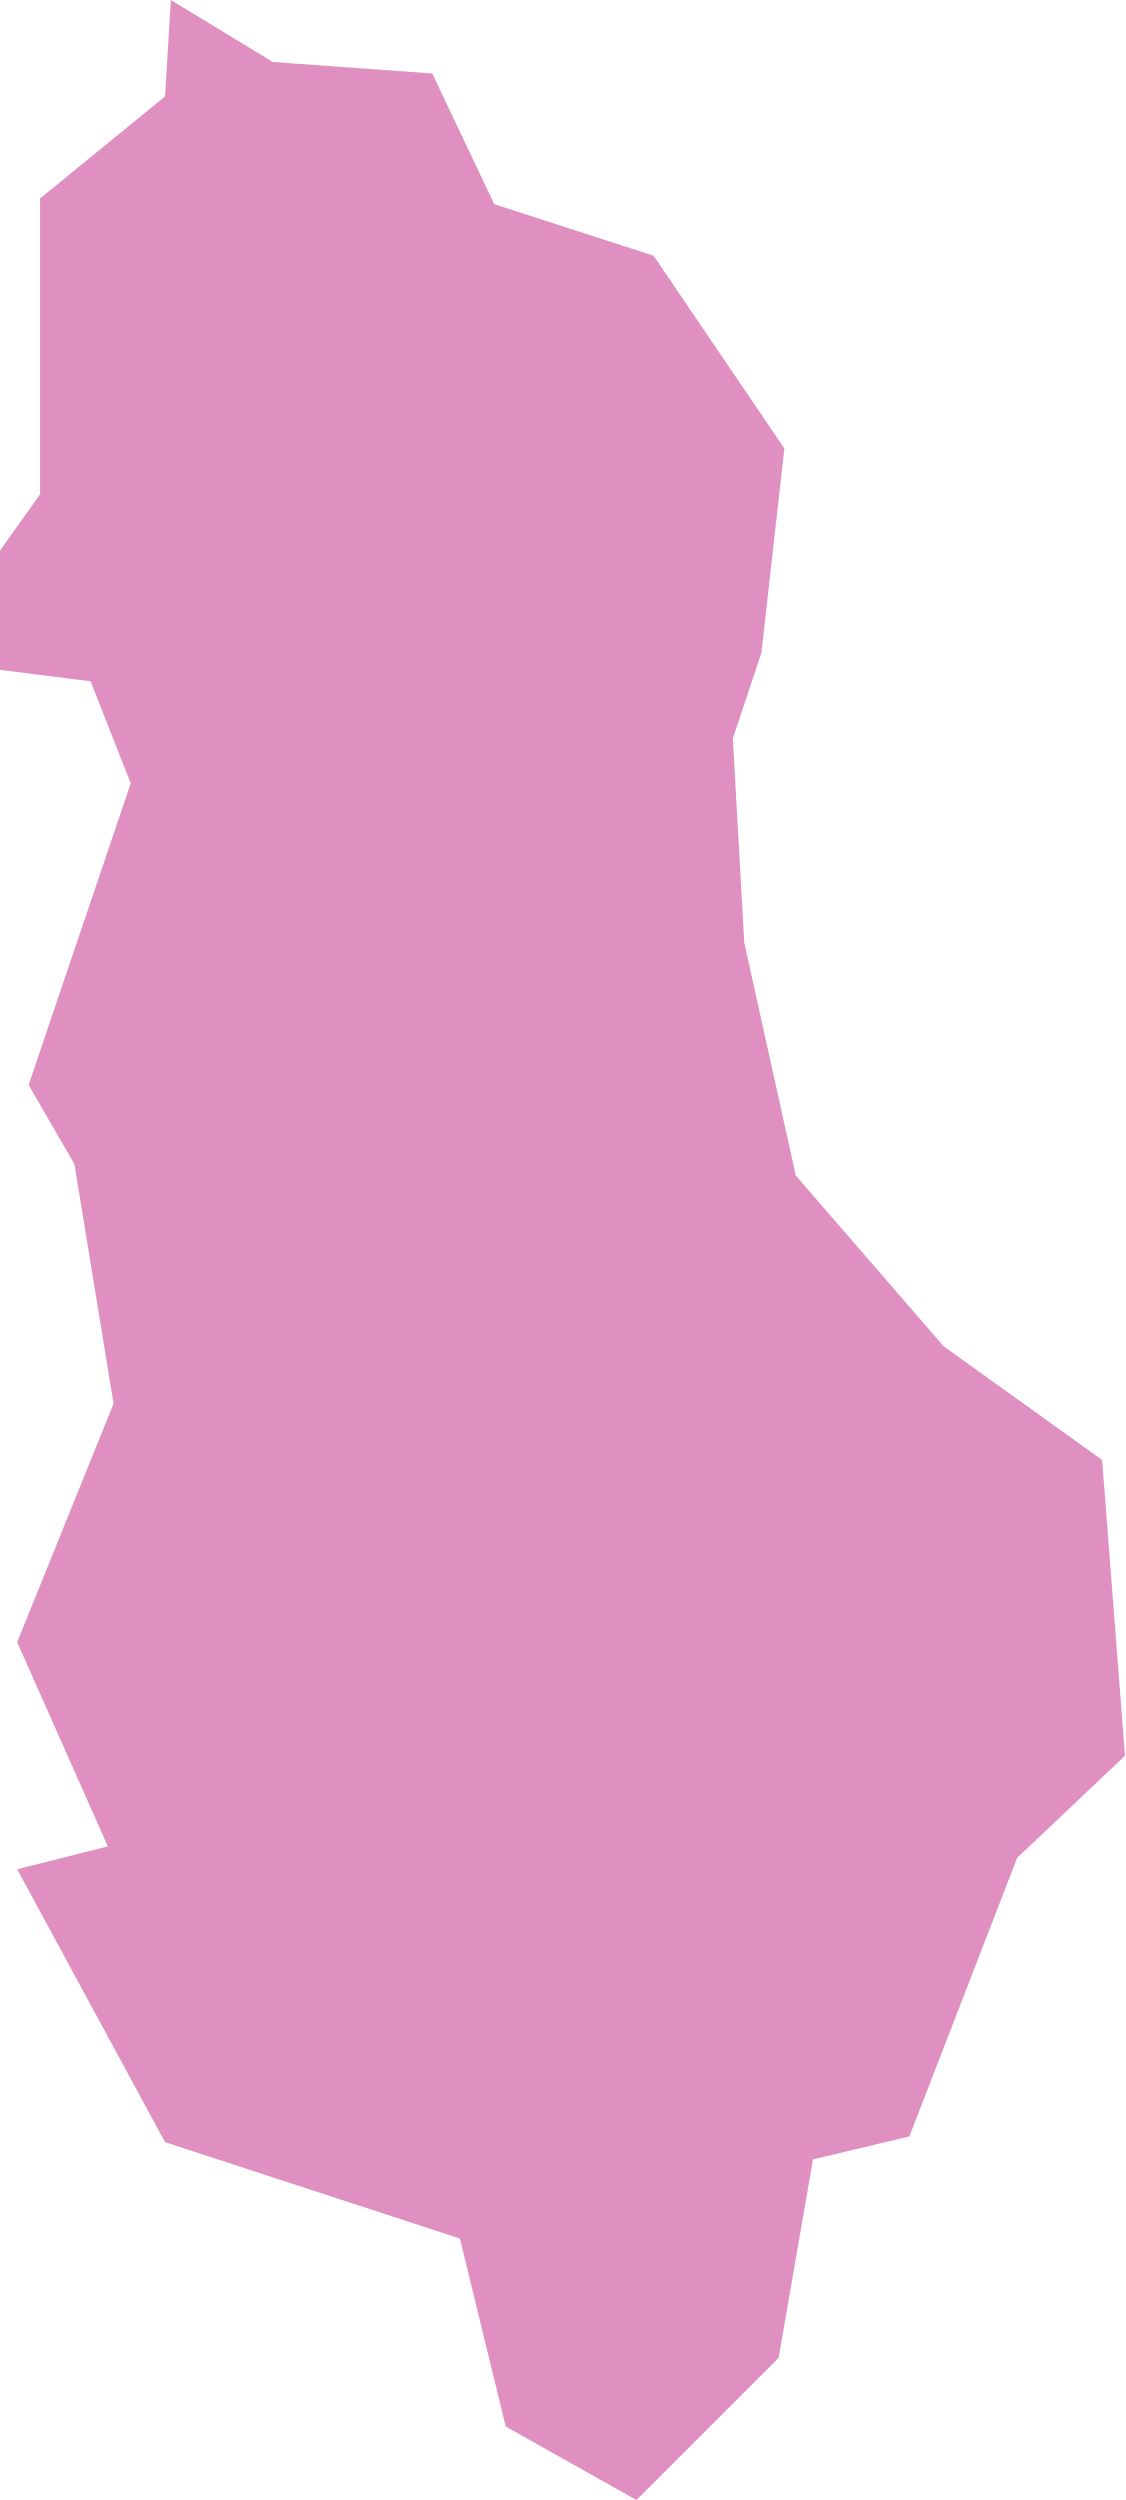
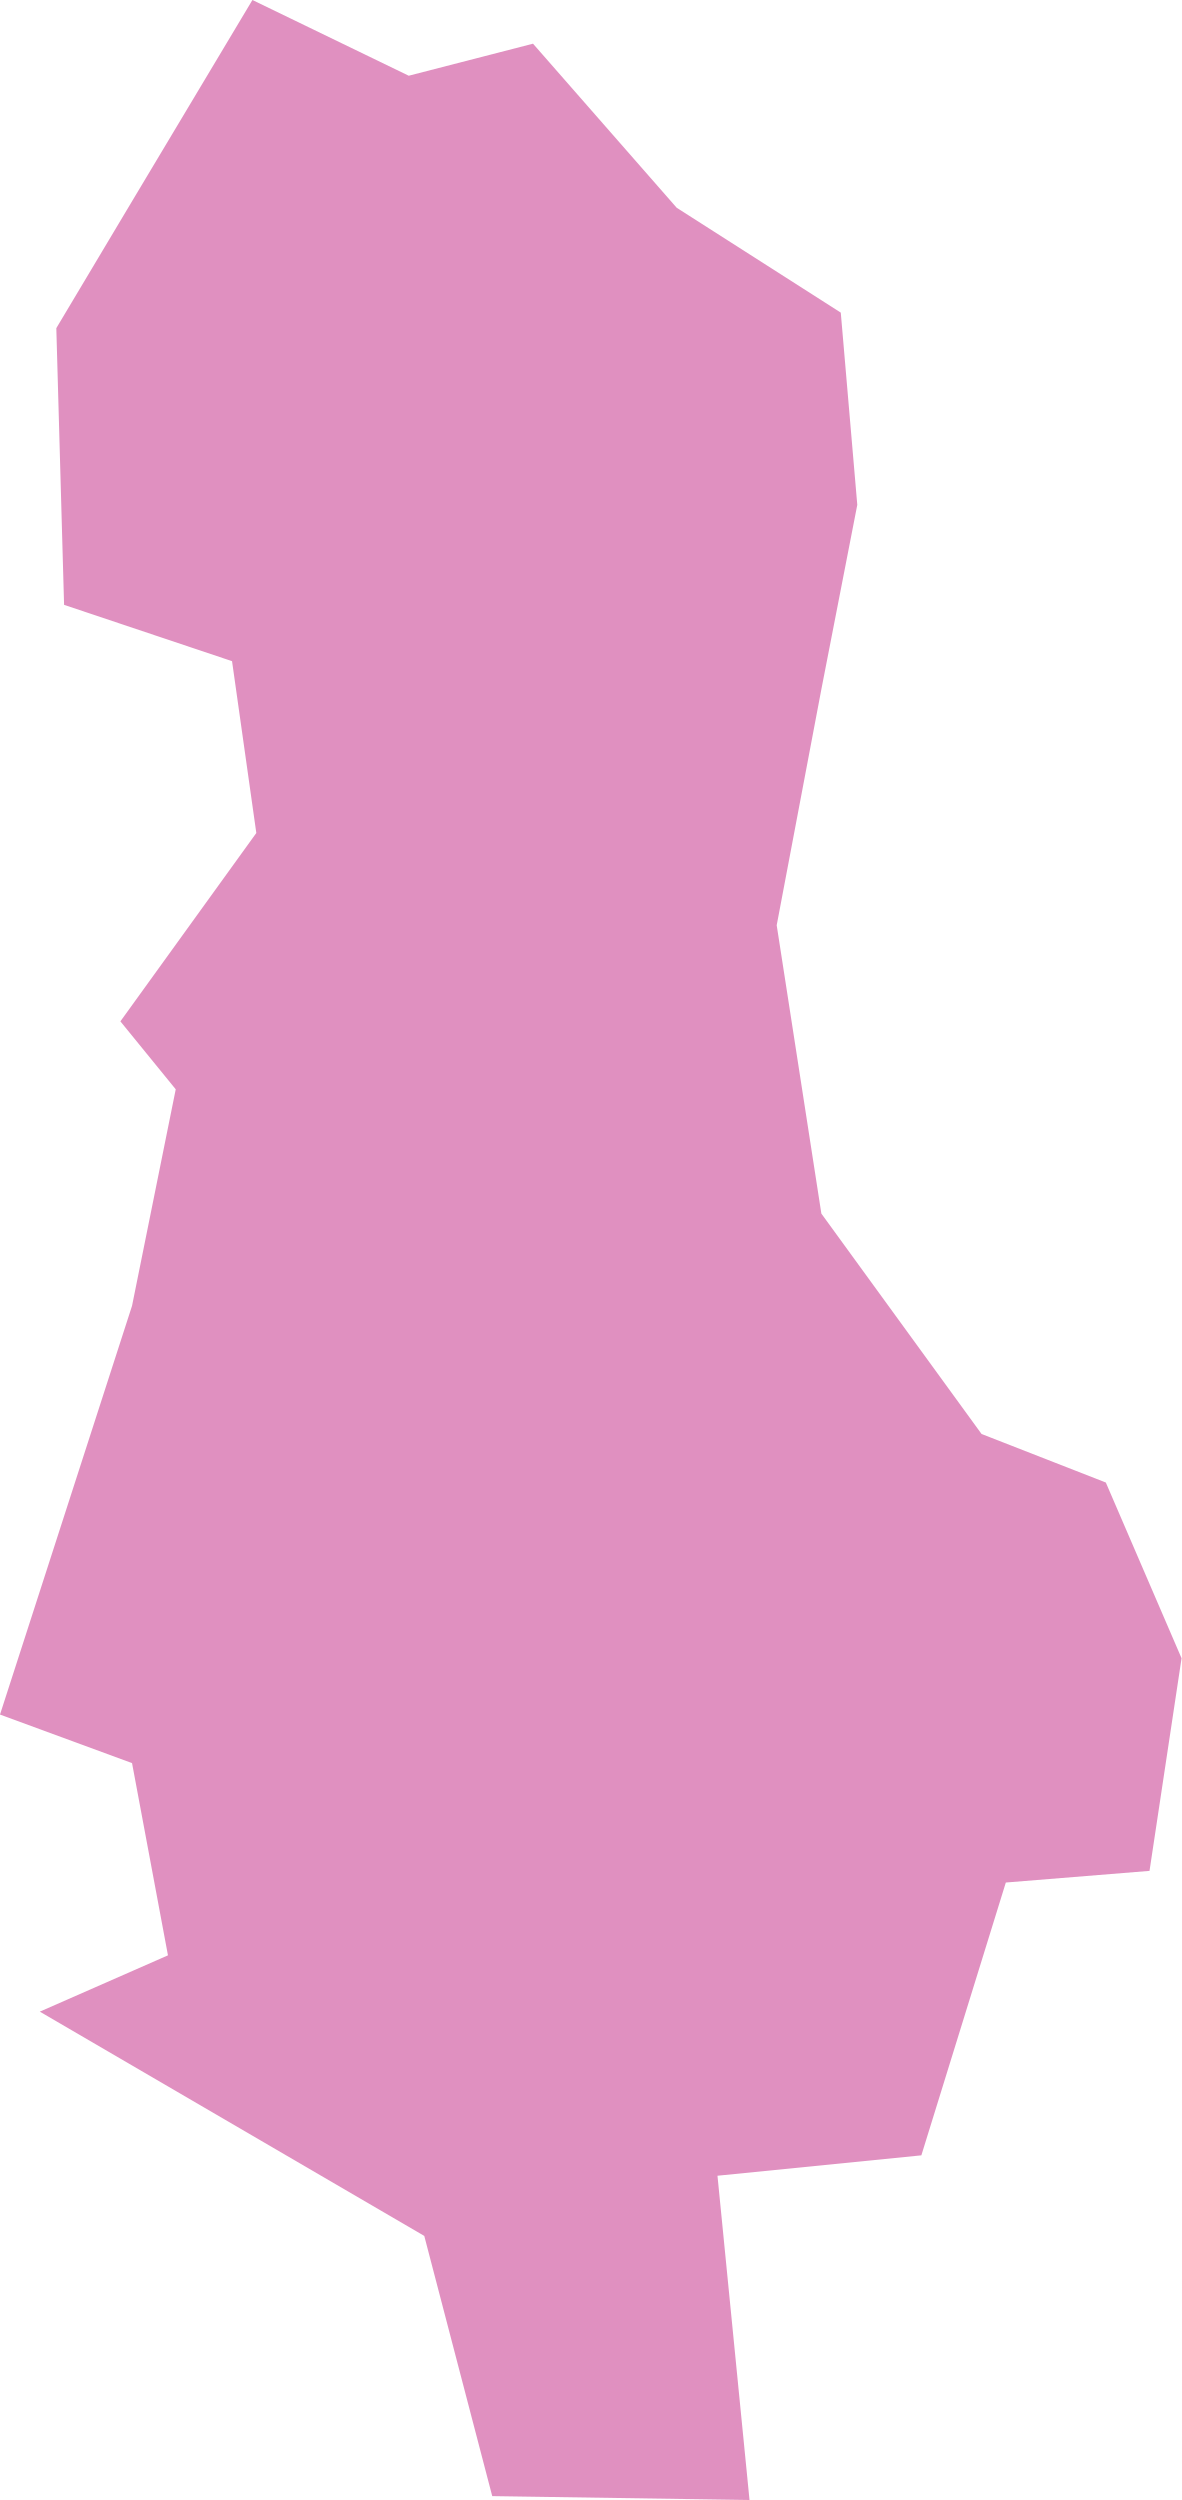
- <svg xmlns="http://www.w3.org/2000/svg" viewBox="21.789 27.525 1.179 2.62">
-   <path d="M 21.789 28.227 L 21.789 28.102 L 21.831 28.043 L 21.831 27.733 L 21.962 27.626 L 21.968 27.525 L 22.075 27.59 L 22.242 27.602 L 22.307 27.739 L 22.474 27.793 L 22.611 27.995 L 22.587 28.209 L 22.557 28.299 L 22.569 28.513 L 22.623 28.757 L 22.778 28.936 L 22.944 29.055 L 22.968 29.365 L 22.855 29.472 L 22.742 29.764 L 22.641 29.788 L 22.605 29.996 L 22.456 30.145 L 22.319 30.068 L 22.271 29.871 L 21.962 29.77 L 21.807 29.484 L 21.902 29.46 L 21.807 29.246 L 21.908 28.996 L 21.867 28.745 L 21.819 28.662 L 21.926 28.346 L 21.884 28.239 Z" fill="#E090C0" />
+ <svg xmlns="http://www.w3.org/2000/svg" viewBox="21.546 27.336 1.217 2.575">
+   <path d="M 21.81 28.194 L 21.785 28.017 L 21.612 27.959 L 21.604 27.674 L 21.678 27.55 L 21.806 27.336 L 21.967 27.414 L 22.095 27.381 L 22.243 27.55 L 22.412 27.658 L 22.429 27.856 L 22.392 28.046 L 22.346 28.289 L 22.392 28.586 L 22.557 28.813 L 22.685 28.863 L 22.763 29.044 L 22.73 29.263 L 22.582 29.275 L 22.495 29.556 L 22.285 29.577 L 22.318 29.911 L 22.053 29.907 L 21.983 29.639 L 21.587 29.408 L 21.719 29.35 L 21.682 29.152 L 21.546 29.102 L 21.682 28.681 L 21.727 28.458 L 21.67 28.388 Z" fill="#E090C0" />
</svg>
